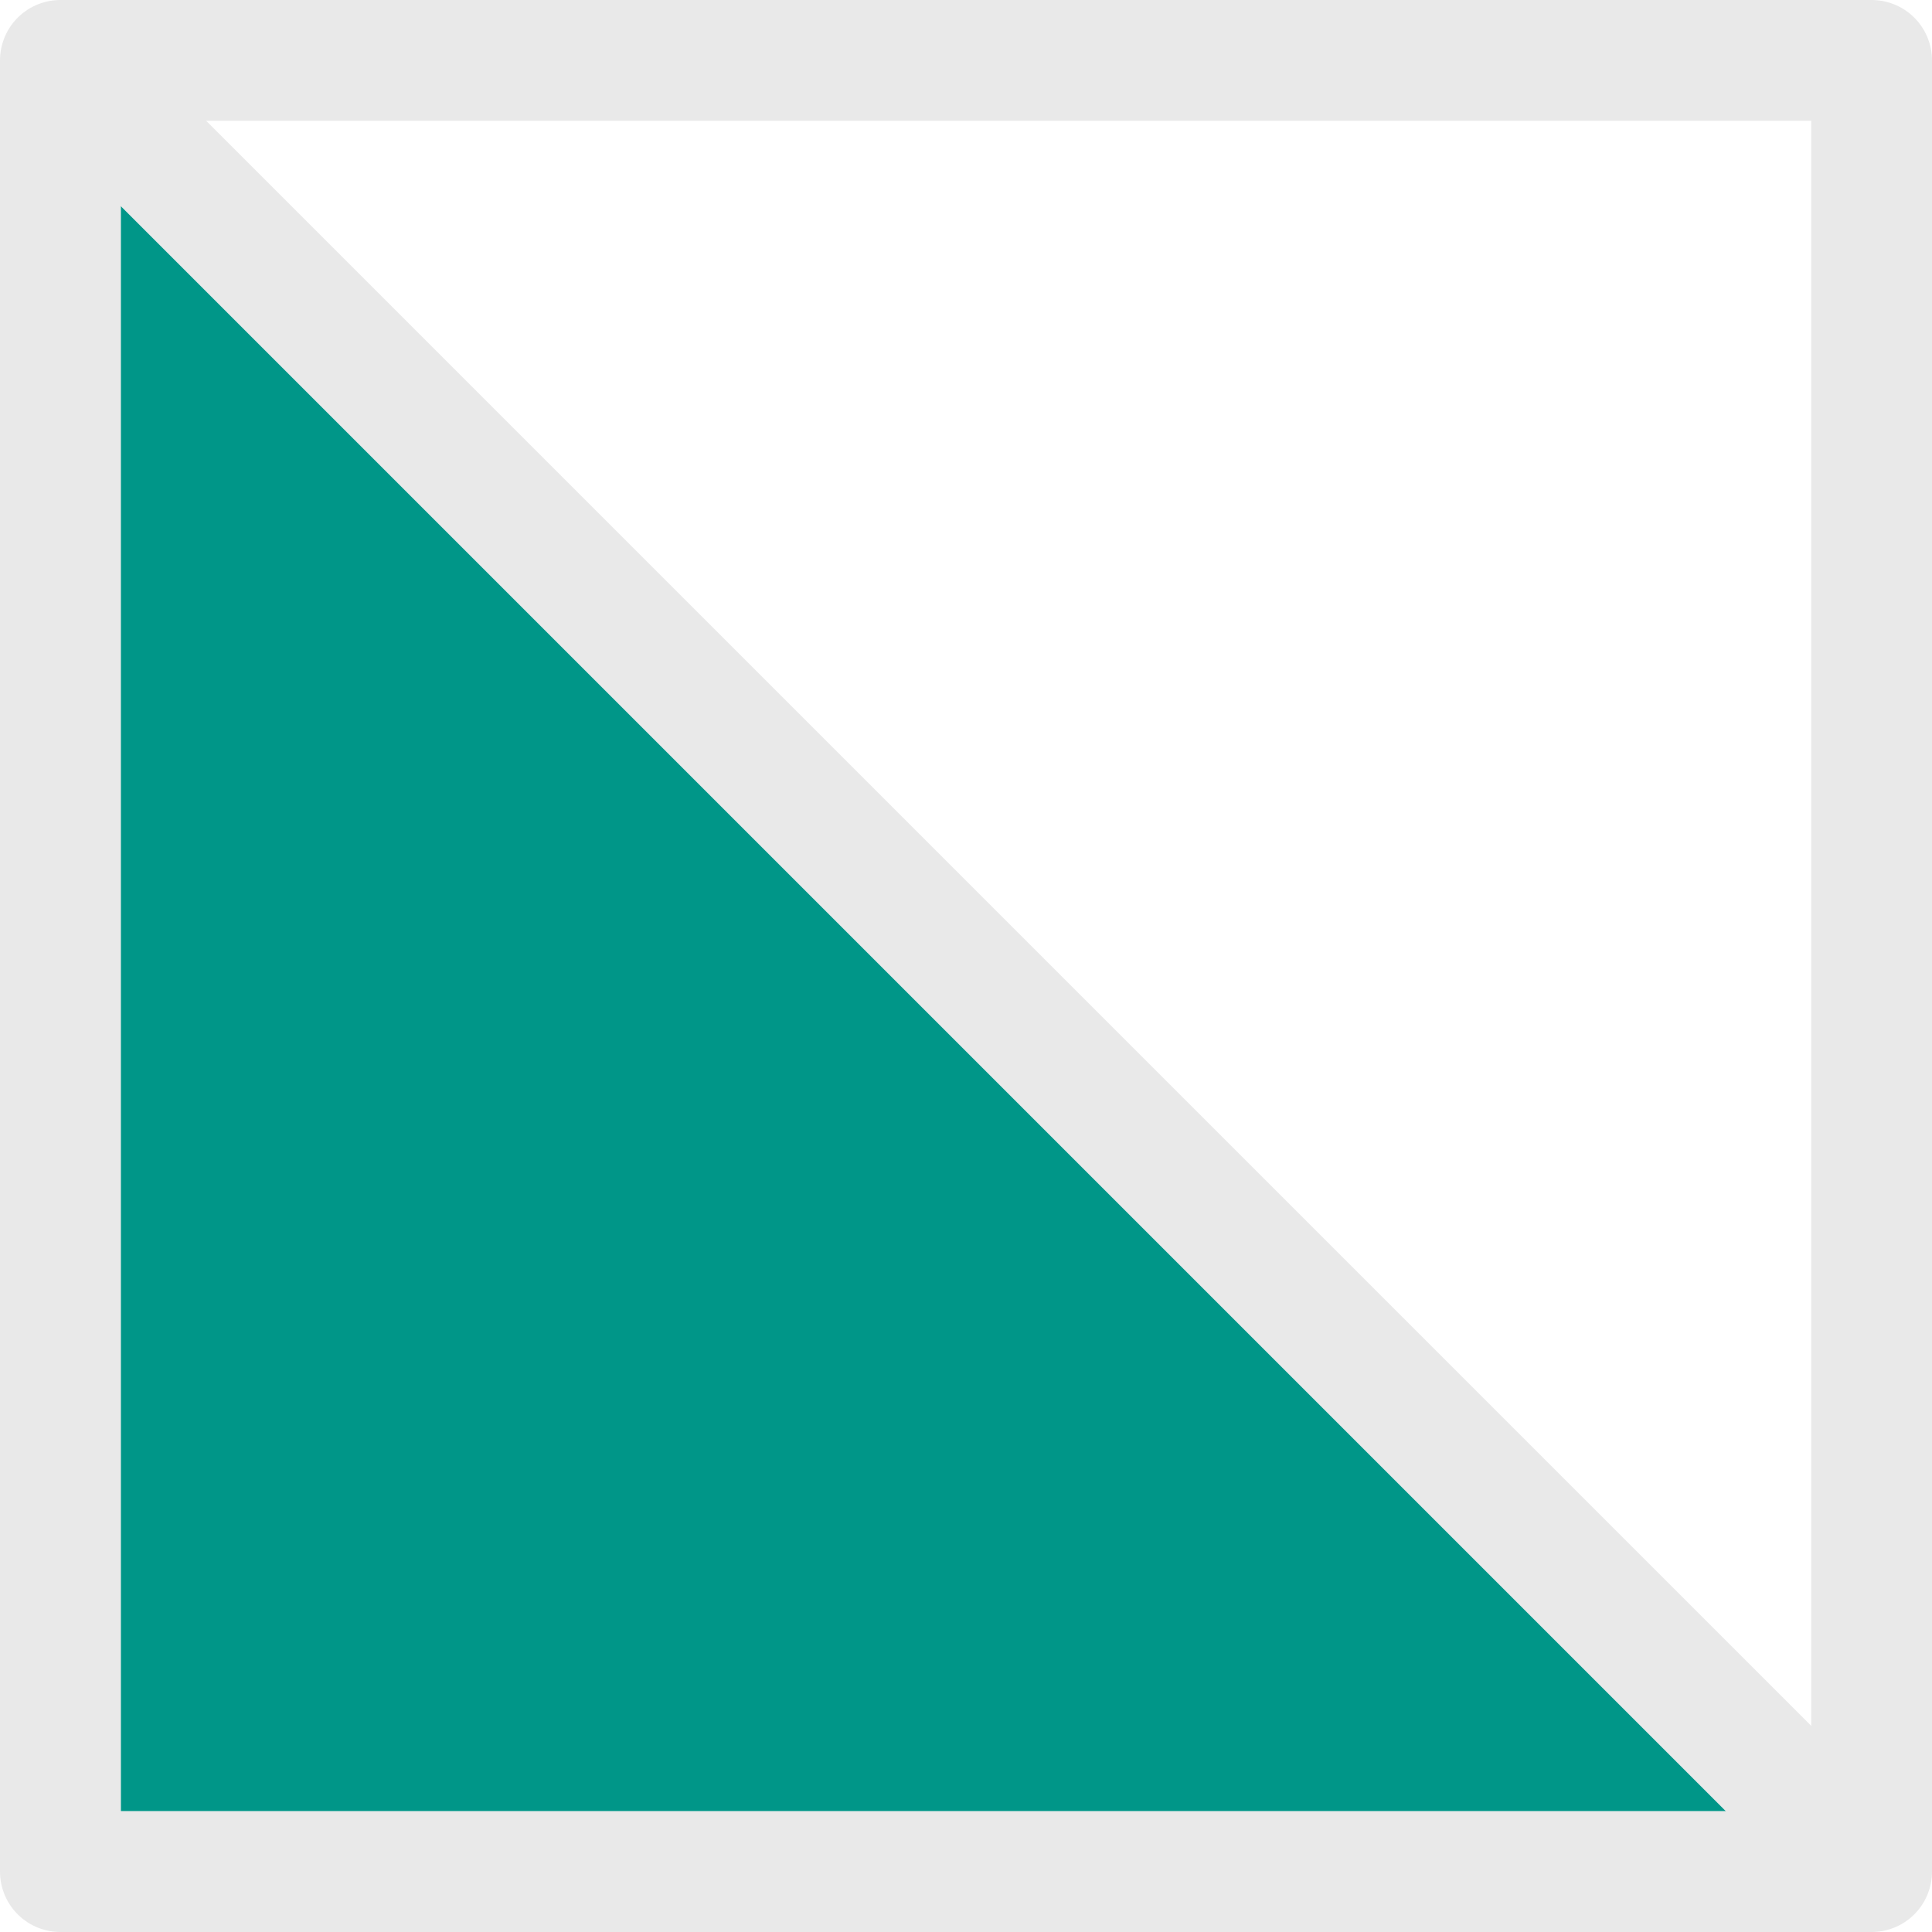
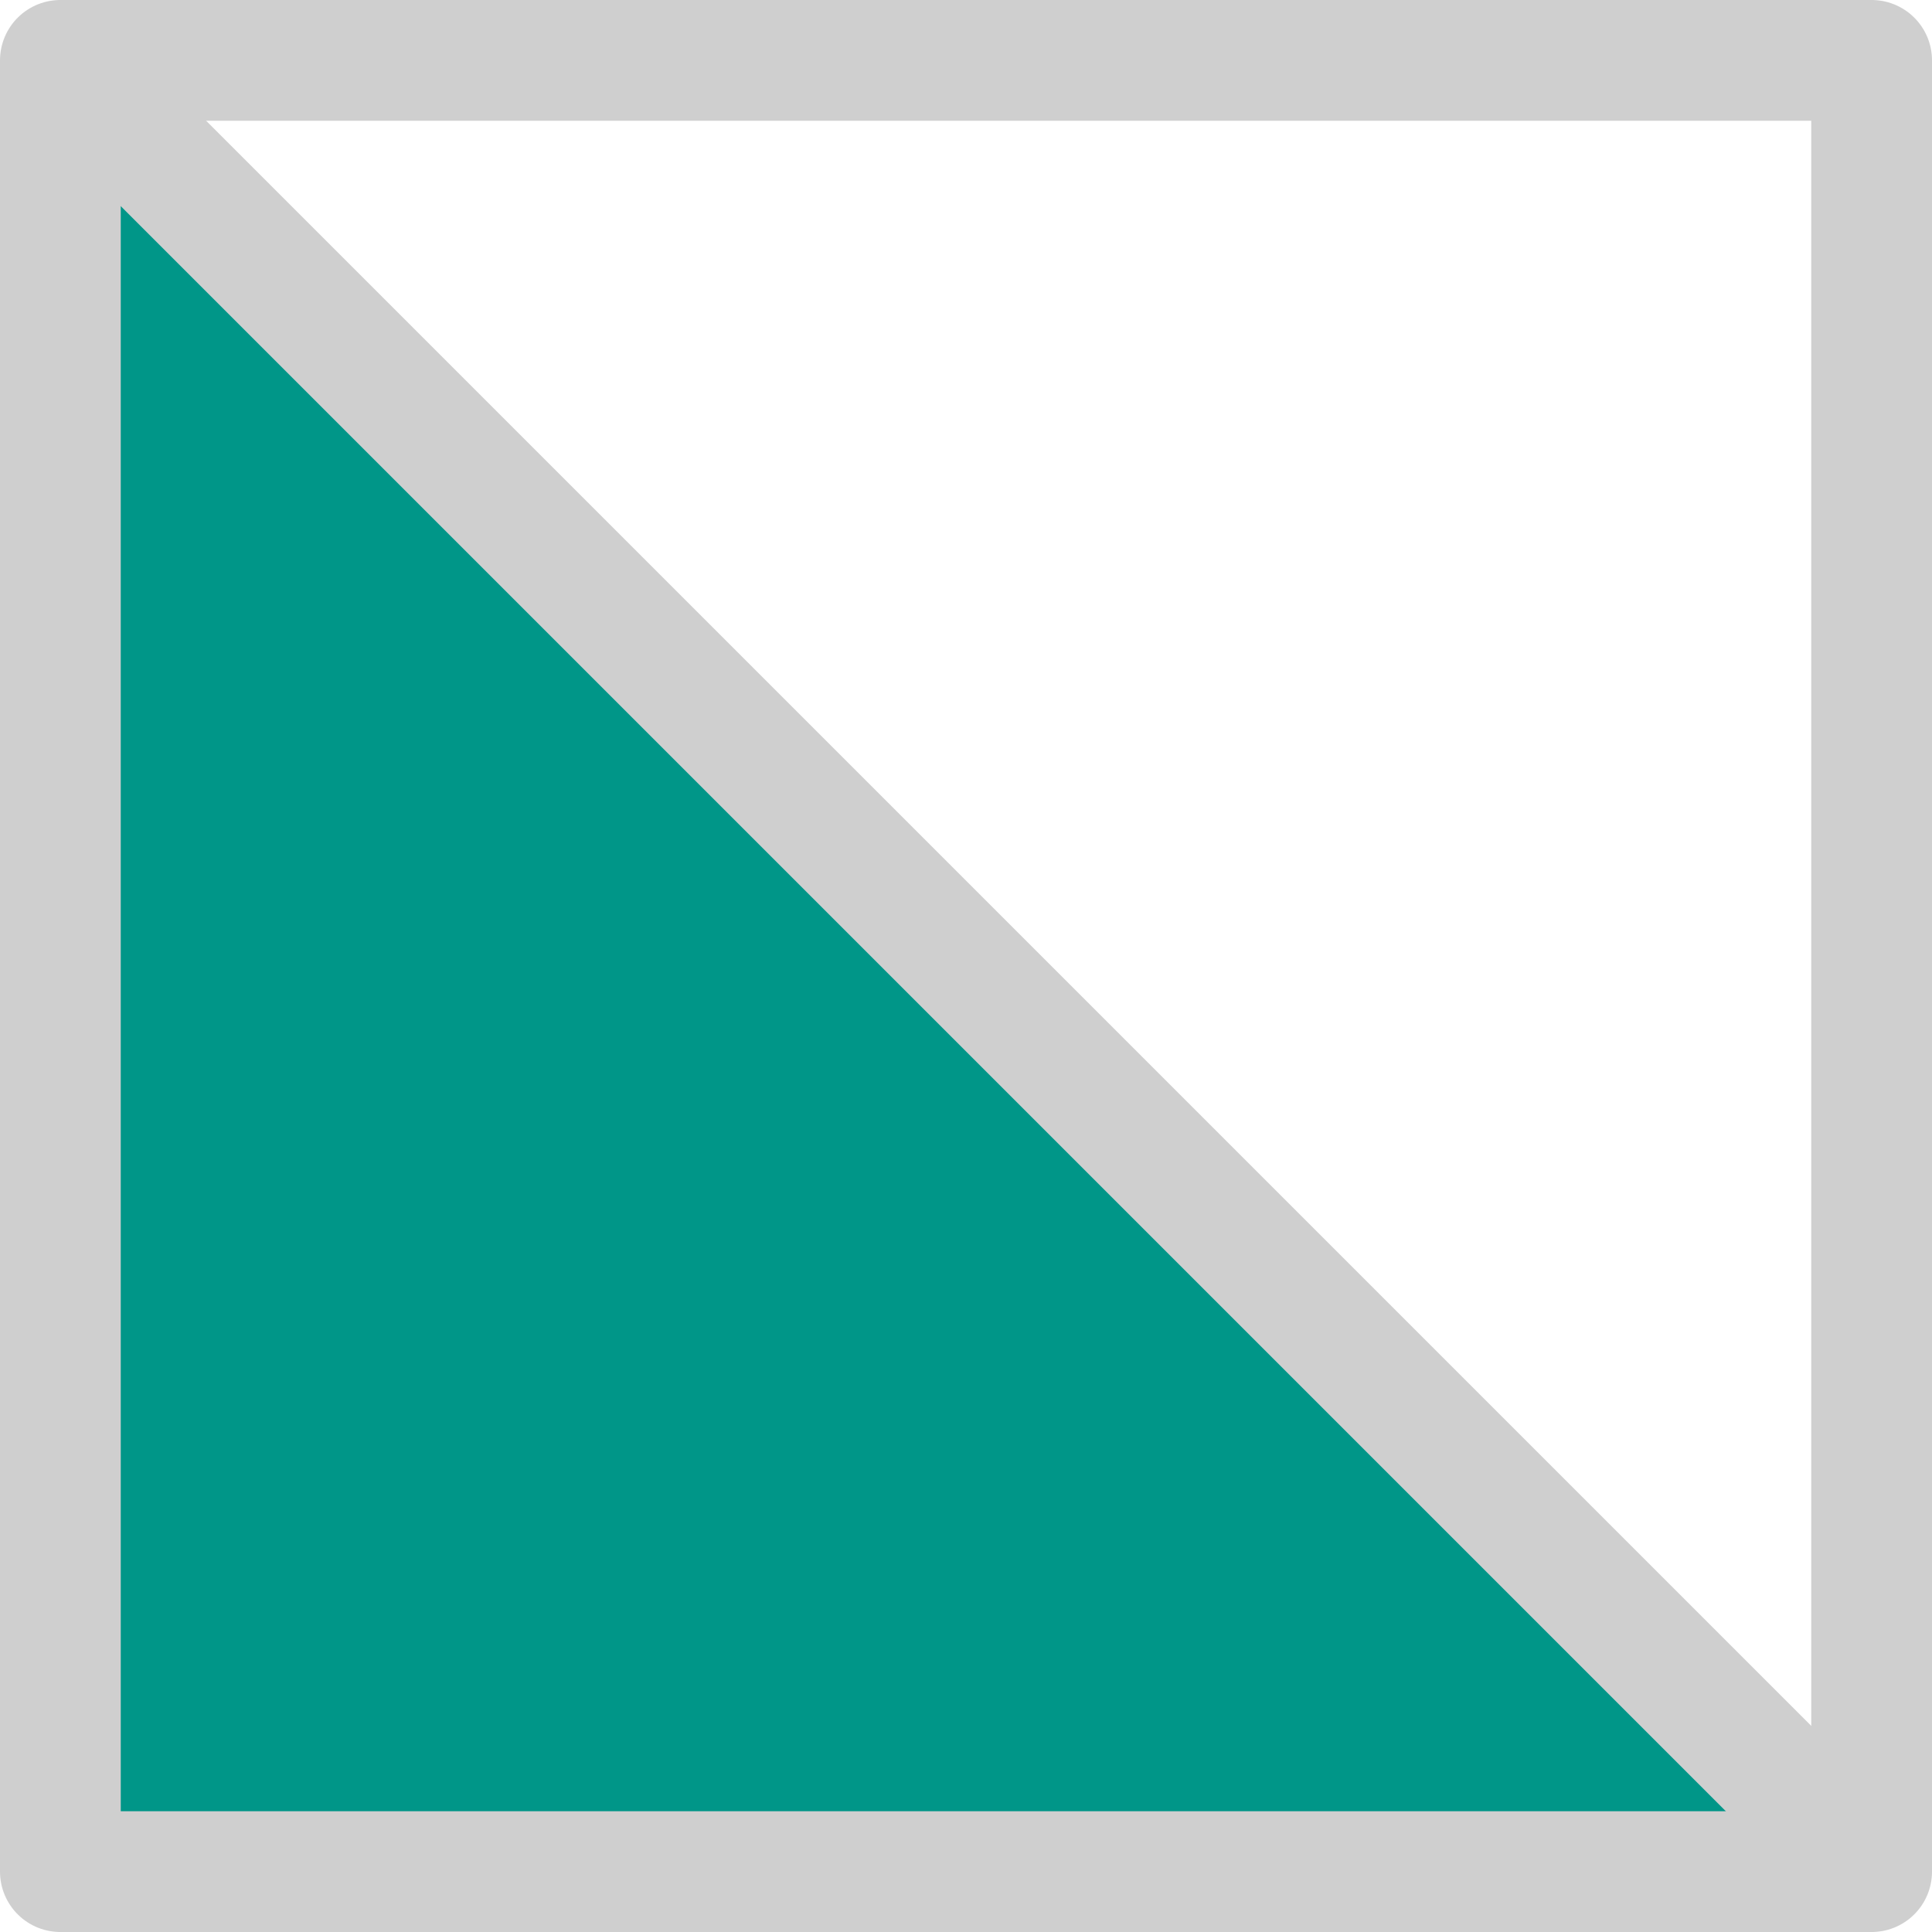
<svg xmlns="http://www.w3.org/2000/svg" width="16" height="16" viewBox="0 0 16 16">
-   <polygon points="15 15 1 15 1 1 15 15" style="fill:#009688" />
-   <line x1="15" y1="15" x2="1" y2="1" style="fill:none;stroke:#e9e9e9;stroke-linecap:square;stroke-linejoin:round" />
-   <rect x="0.5" y="0.5" width="15" height="15" transform="translate(16 16) rotate(180)" style="fill:none;stroke:#e9e9e9;stroke-linecap:square;stroke-linejoin:round" />
+   <polygon points="15.5 15.5 0.5 15.5 0.5 0.5 15.5 15.5" style="fill:#009688" />
+   <line x1="15" y1="15" x2="1" y2="1" style="fill:none;stroke:#cfcfcf;stroke-linecap:square;stroke-linejoin:round" />
+   <rect x="0.5" y="0.5" width="15" height="15" transform="translate(16 16) rotate(180)" style="fill:none;stroke:#cfcfcf;stroke-linecap:square;stroke-linejoin:round" />
</svg>
